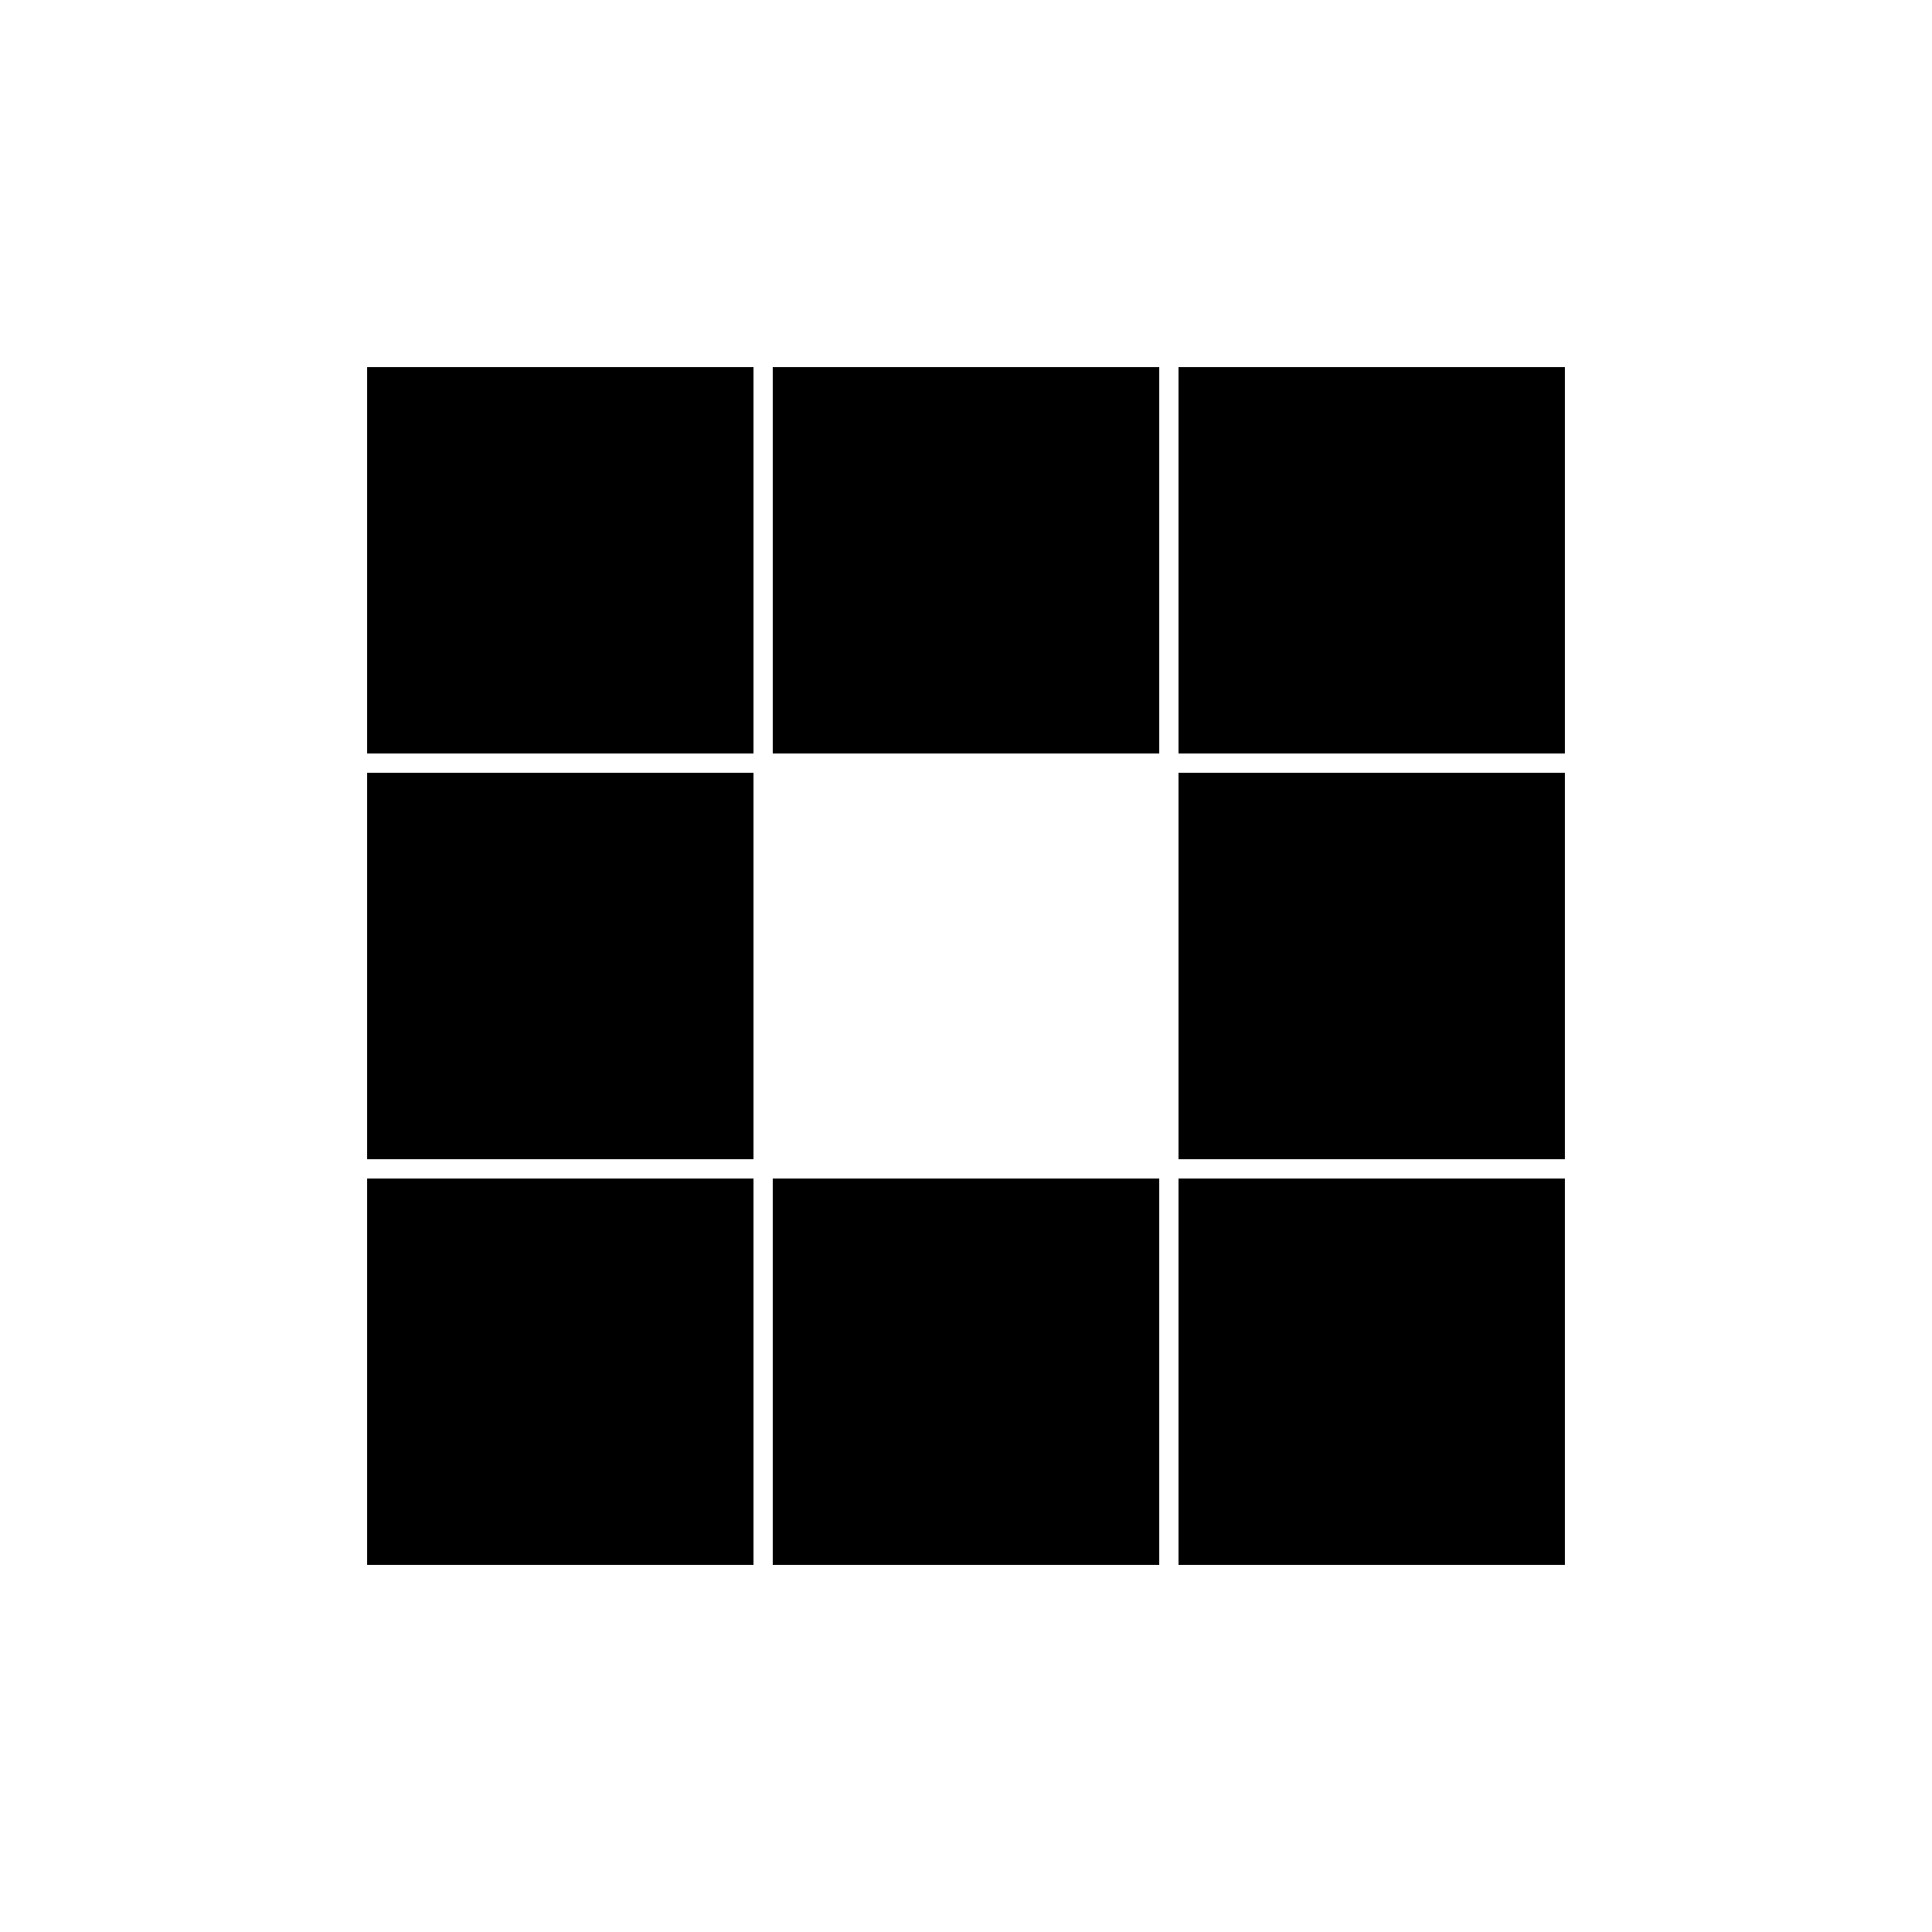
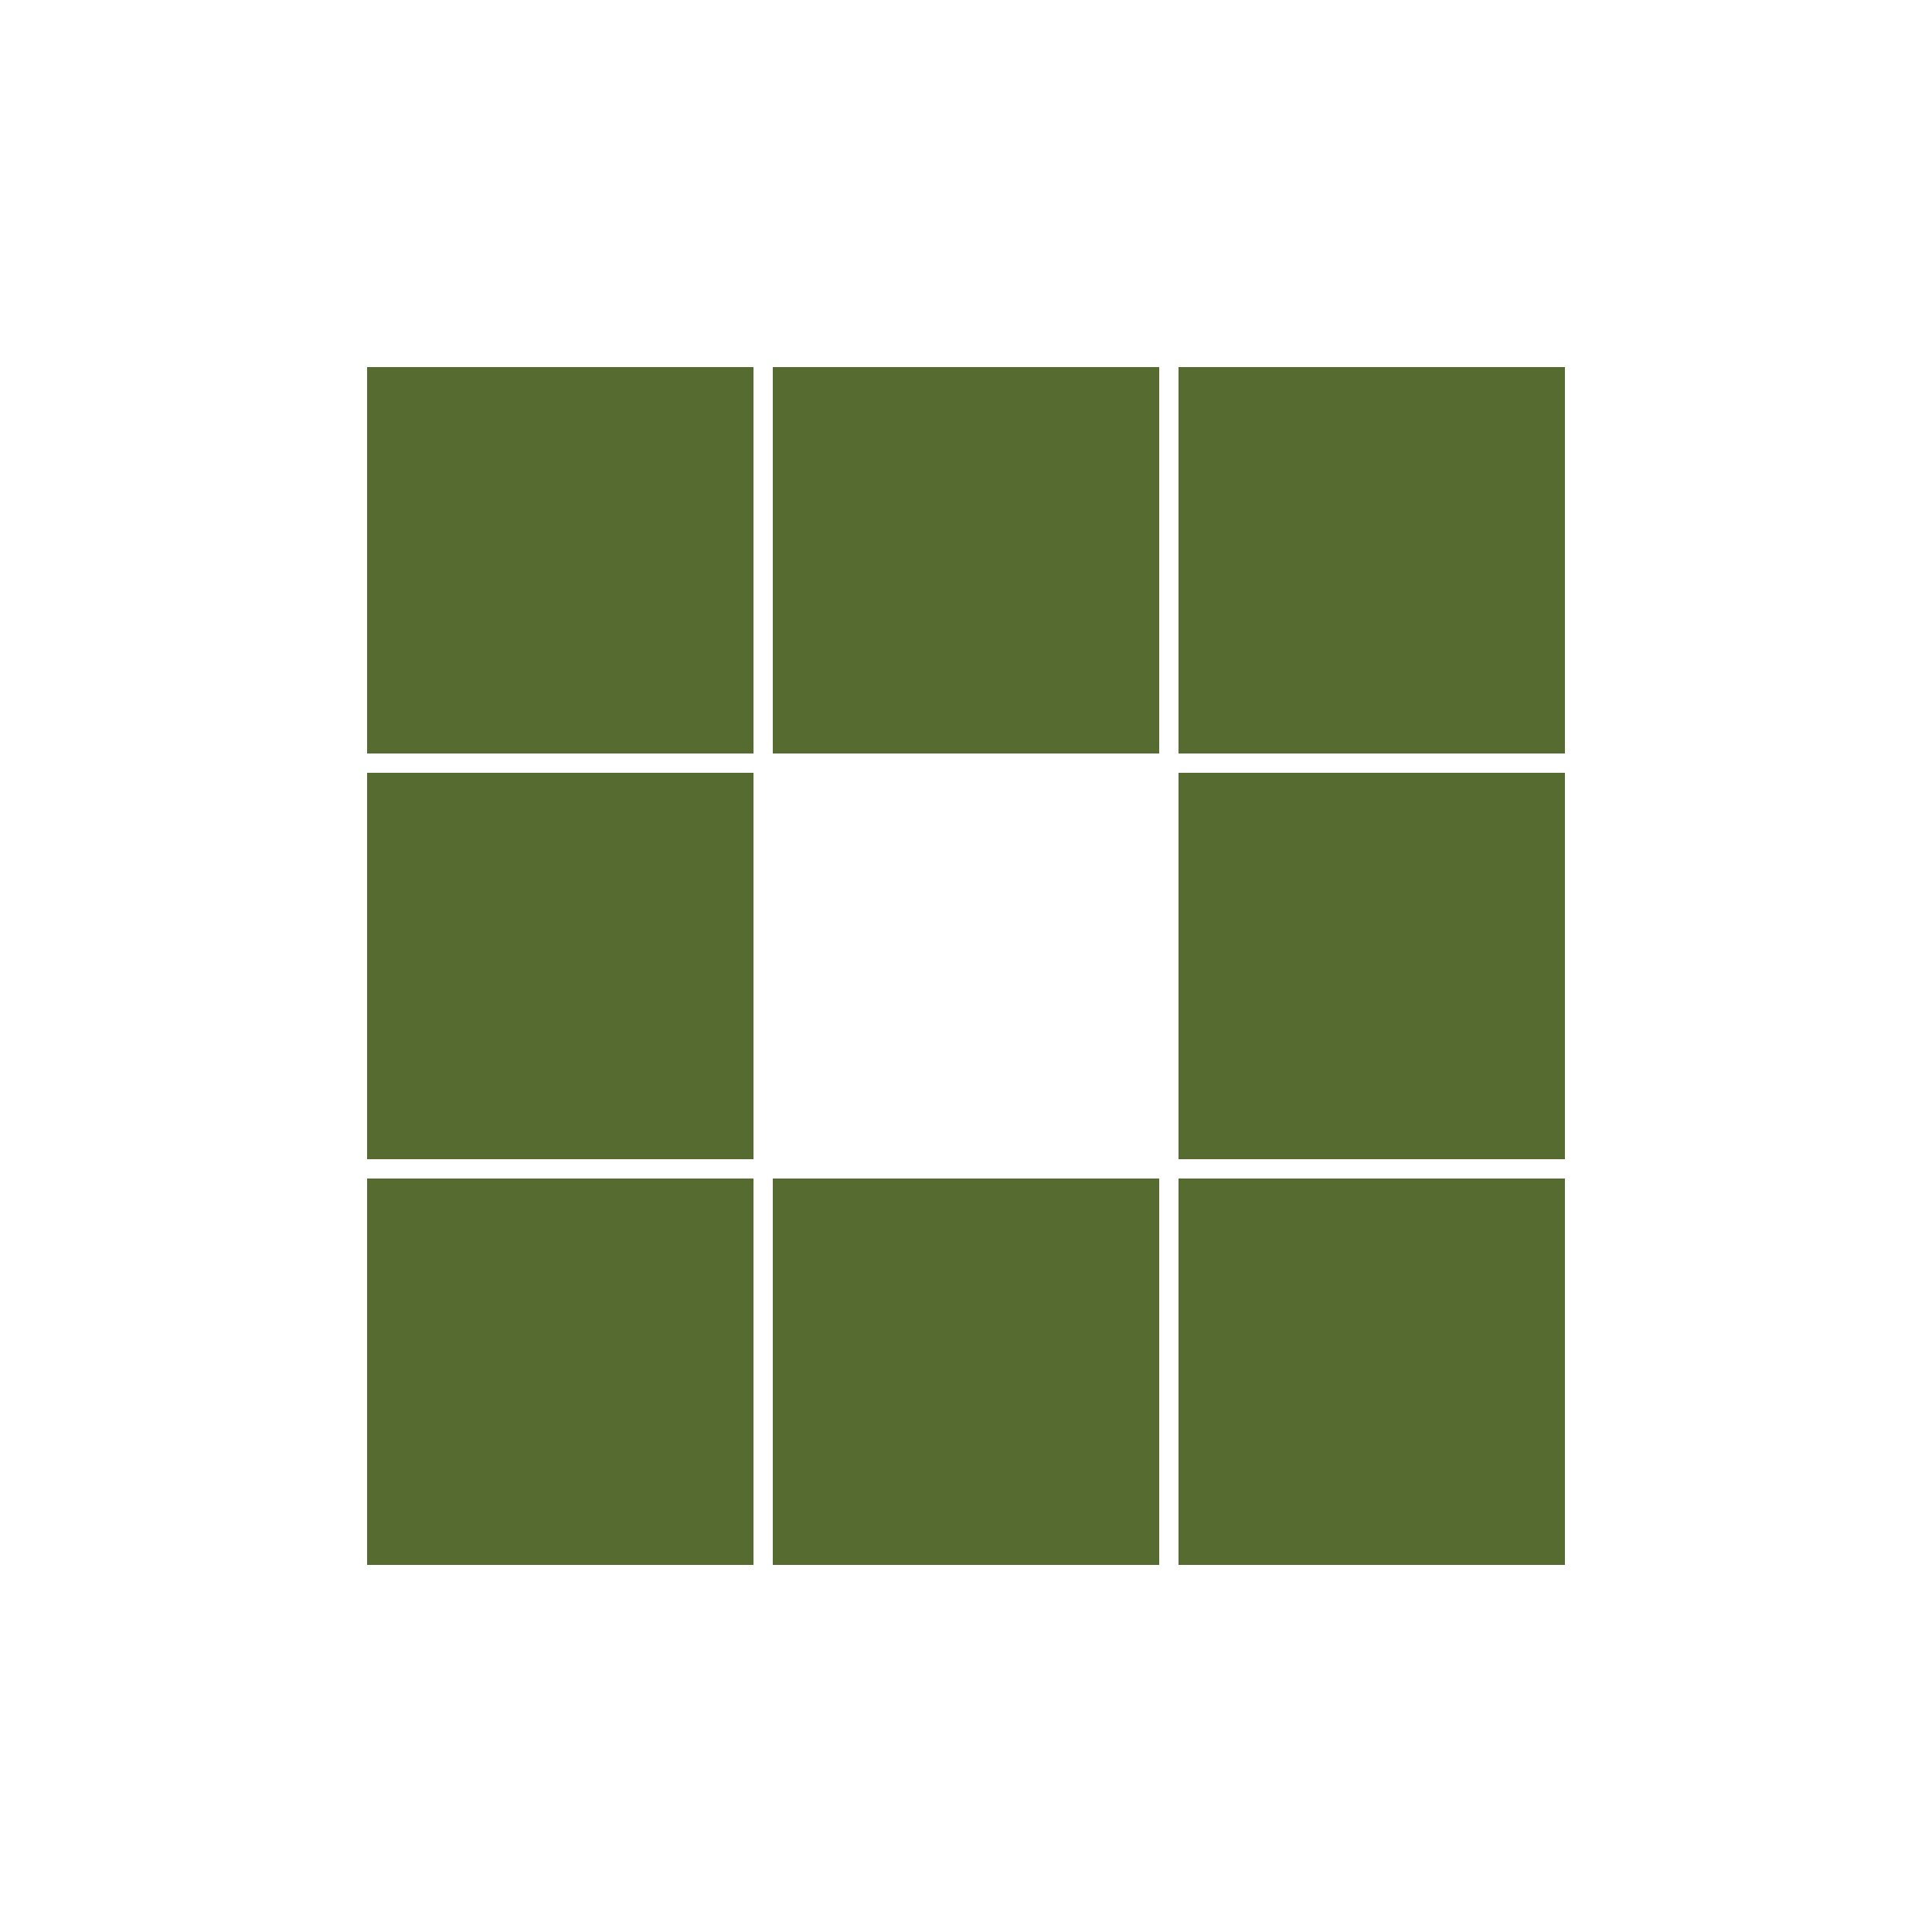
<svg xmlns="http://www.w3.org/2000/svg" style="margin: auto; background: none; display: block; shape-rendering: auto;" width="100px" height="100px" viewBox="0 0 100 100" preserveAspectRatio="xMidYMid">
-   <rect x="19" y="19" width="20" height="20" fill="#000000">
-     <animate attributeName="fill" values="#c72b2b;#000000;#000000" keyTimes="0;0.125;1" dur="1s" repeatCount="indefinite" begin="0s" calcMode="discrete" />
+   <rect x="19" y="19" width="20" height="20" fill="#556b2f">
+     <animate attributeName="fill" values="#8BC34A;#556b2f;#556b2f" keyTimes="0;0.125;1" dur="1s" repeatCount="indefinite" begin="0s" calcMode="discrete" />
  </rect>
-   <rect x="40" y="19" width="20" height="20" fill="#000000">
-     <animate attributeName="fill" values="#c72b2b;#000000;#000000" keyTimes="0;0.125;1" dur="1s" repeatCount="indefinite" begin="0.125s" calcMode="discrete" />
+   <rect x="40" y="19" width="20" height="20" fill="#556b2f">
+     <animate attributeName="fill" values="#8BC34A;#556b2f;#556b2f" keyTimes="0;0.125;1" dur="1s" repeatCount="indefinite" begin="0.125s" calcMode="discrete" />
  </rect>
-   <rect x="61" y="19" width="20" height="20" fill="#000000">
-     <animate attributeName="fill" values="#c72b2b;#000000;#000000" keyTimes="0;0.125;1" dur="1s" repeatCount="indefinite" begin="0.25s" calcMode="discrete" />
+   <rect x="61" y="19" width="20" height="20" fill="#556b2f">
+     <animate attributeName="fill" values="#8BC34A;#556b2f;#556b2f" keyTimes="0;0.125;1" dur="1s" repeatCount="indefinite" begin="0.25s" calcMode="discrete" />
  </rect>
-   <rect x="19" y="40" width="20" height="20" fill="#000000">
-     <animate attributeName="fill" values="#c72b2b;#000000;#000000" keyTimes="0;0.125;1" dur="1s" repeatCount="indefinite" begin="0.875s" calcMode="discrete" />
+   <rect x="19" y="40" width="20" height="20" fill="#556b2f">
+     <animate attributeName="fill" values="#8BC34A;#556b2f;#556b2f" keyTimes="0;0.125;1" dur="1s" repeatCount="indefinite" begin="0.875s" calcMode="discrete" />
  </rect>
-   <rect x="61" y="40" width="20" height="20" fill="#000000">
-     <animate attributeName="fill" values="#c72b2b;#000000;#000000" keyTimes="0;0.125;1" dur="1s" repeatCount="indefinite" begin="0.375s" calcMode="discrete" />
+   <rect x="61" y="40" width="20" height="20" fill="#556b2f">
+     <animate attributeName="fill" values="#8BC34A;#556b2f;#556b2f" keyTimes="0;0.125;1" dur="1s" repeatCount="indefinite" begin="0.375s" calcMode="discrete" />
  </rect>
-   <rect x="19" y="61" width="20" height="20" fill="#000000">
-     <animate attributeName="fill" values="#c72b2b;#000000;#000000" keyTimes="0;0.125;1" dur="1s" repeatCount="indefinite" begin="0.75s" calcMode="discrete" />
+   <rect x="19" y="61" width="20" height="20" fill="#556b2f">
+     <animate attributeName="fill" values="#8BC34A;#556b2f;#556b2f" keyTimes="0;0.125;1" dur="1s" repeatCount="indefinite" begin="0.75s" calcMode="discrete" />
  </rect>
-   <rect x="40" y="61" width="20" height="20" fill="#000000">
-     <animate attributeName="fill" values="#c72b2b;#000000;#000000" keyTimes="0;0.125;1" dur="1s" repeatCount="indefinite" begin="0.625s" calcMode="discrete" />
+   <rect x="40" y="61" width="20" height="20" fill="#556b2f">
+     <animate attributeName="fill" values="#8BC34A;#556b2f;#556b2f" keyTimes="0;0.125;1" dur="1s" repeatCount="indefinite" begin="0.625s" calcMode="discrete" />
  </rect>
-   <rect x="61" y="61" width="20" height="20" fill="#000000">
-     <animate attributeName="fill" values="#c72b2b;#000000;#000000" keyTimes="0;0.125;1" dur="1s" repeatCount="indefinite" begin="0.5s" calcMode="discrete" />
+   <rect x="61" y="61" width="20" height="20" fill="#556b2f">
+     <animate attributeName="fill" values="#8BC34A;#556b2f;#556b2f" keyTimes="0;0.125;1" dur="1s" repeatCount="indefinite" begin="0.5s" calcMode="discrete" />
  </rect>
</svg>
